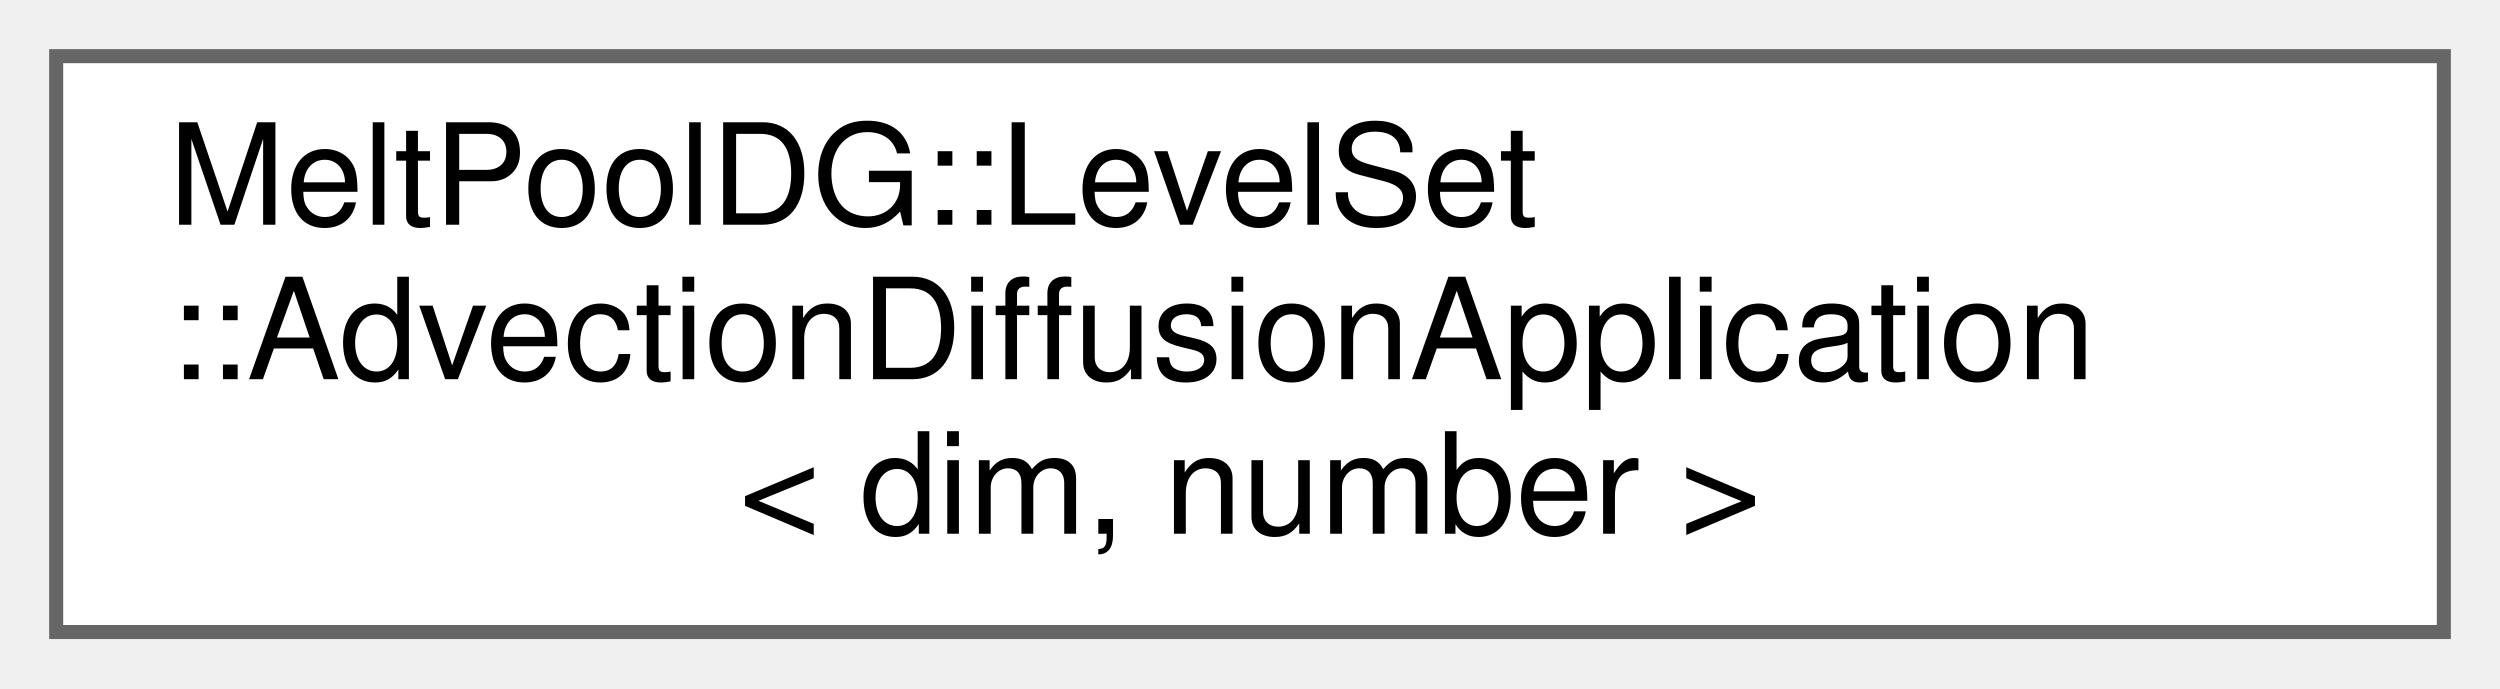
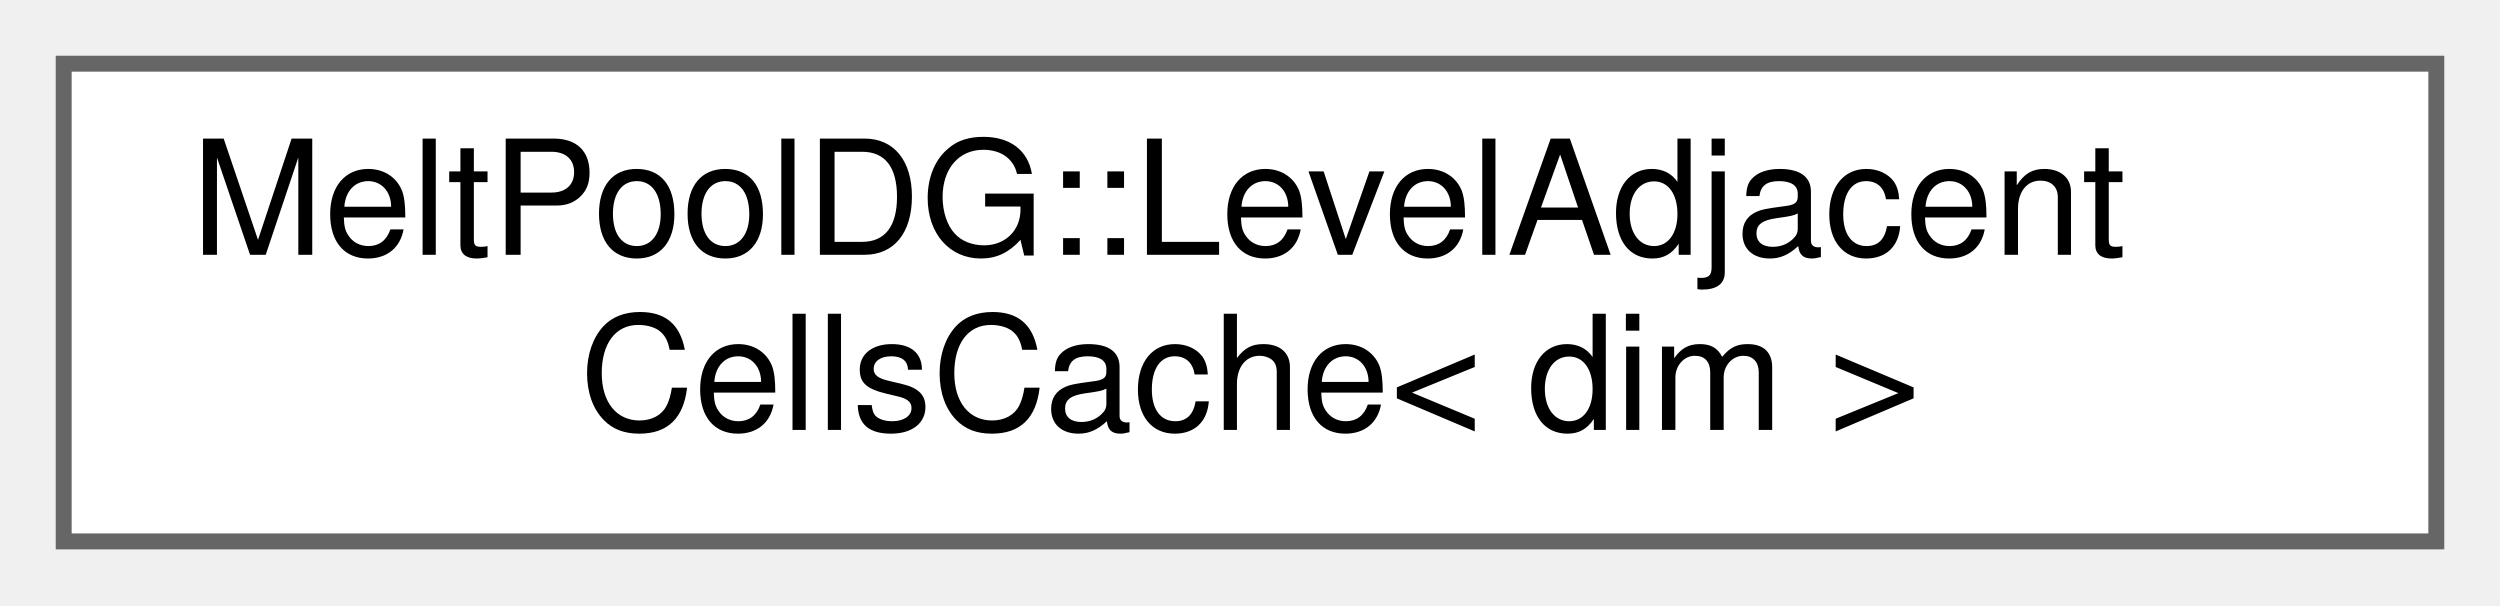
- <svg xmlns="http://www.w3.org/2000/svg" xmlns:xlink="http://www.w3.org/1999/xlink" width="178pt" height="49pt" viewBox="0.00 0.00 178.00 49.00">
-   <g id="graph0" class="graph" transform="scale(1 1) rotate(0) translate(4 45)">
+ <svg xmlns="http://www.w3.org/2000/svg" xmlns:xlink="http://www.w3.org/1999/xlink" width="157pt" height="38pt" viewBox="0.00 0.00 157.00 38.00">
+   <g id="graph0" class="graph" transform="scale(1 1) rotate(0) translate(4 34)">
    <g id="Node000000" class="node">
      <g id="a_Node000000">
-         <a xlink:href="classMeltPoolDG_1_1LevelSet_1_1AdvectionDiffusionApplication.html" target="_top" xlink:title=" ">
-           <polygon fill="white" stroke="#666666" points="170,-41 0,-41 0,0 170,0 170,-41" />
-           <text text-anchor="start" x="8" y="-29" font-family="Helvetica,sans-Serif" font-size="10.00">MeltPoolDG::LevelSet</text>
-           <text text-anchor="start" x="8" y="-18" font-family="Helvetica,sans-Serif" font-size="10.00">::AdvectionDiffusionApplication</text>
-           <text text-anchor="middle" x="85" y="-7" font-family="Helvetica,sans-Serif" font-size="10.00">&lt; dim, number &gt;</text>
+         <a xlink:href="classMeltPoolDG_1_1LevelAdjacentCellsCache.html" target="_top" xlink:title=" ">
+           <polygon fill="white" stroke="#666666" points="149,-30 0,-30 0,0 149,0 149,-30" />
+           <text text-anchor="start" x="8" y="-18" font-family="Helvetica,sans-Serif" font-size="10.00">MeltPoolDG::LevelAdjacent</text>
+           <text text-anchor="middle" x="74.5" y="-7" font-family="Helvetica,sans-Serif" font-size="10.00">CellsCache&lt; dim &gt;</text>
        </a>
      </g>
    </g>
  </g>
</svg>
